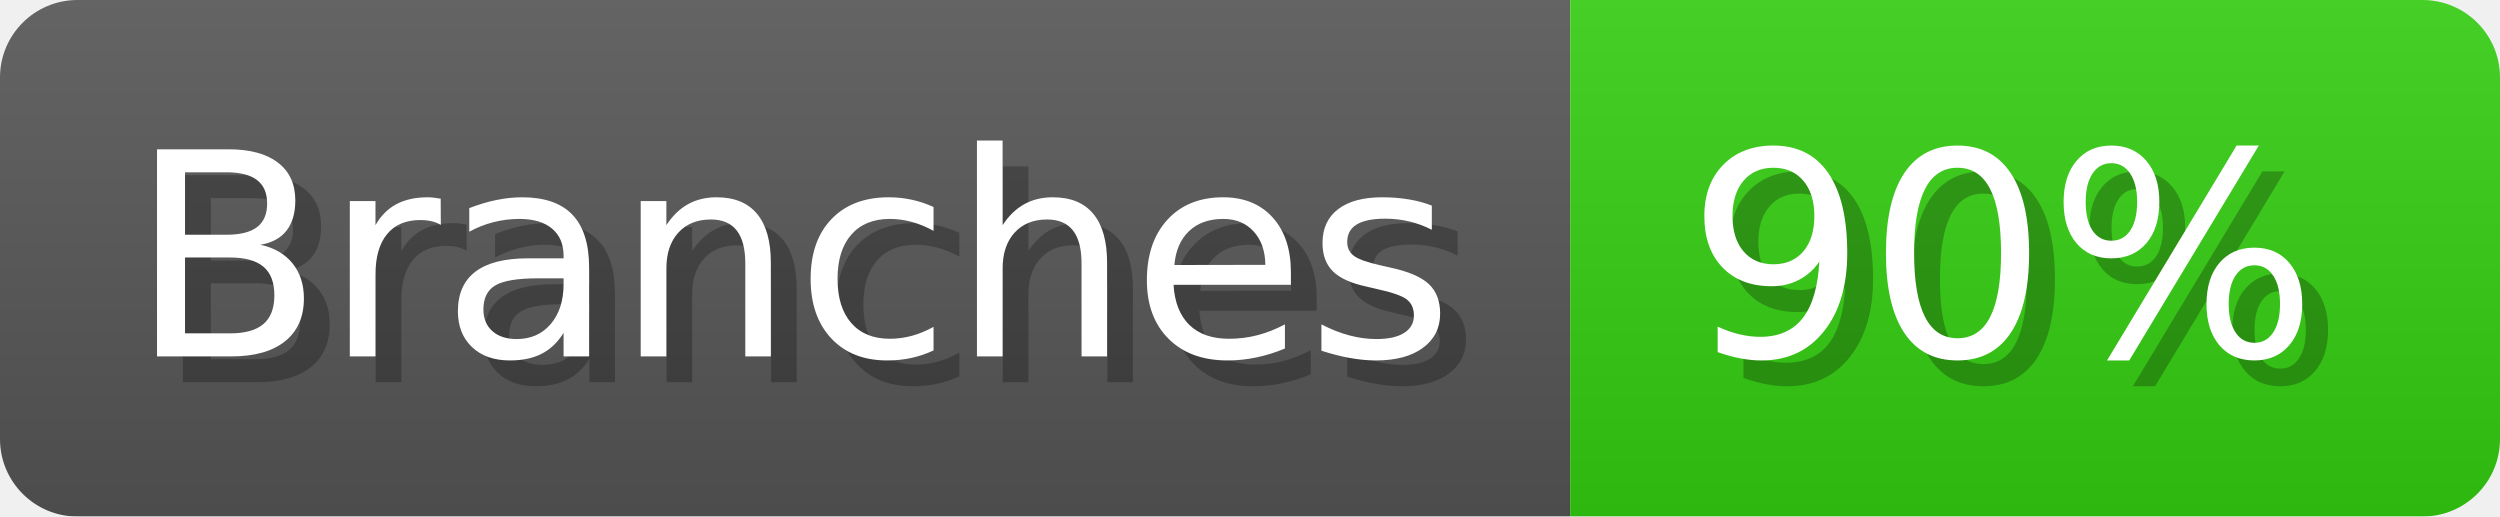
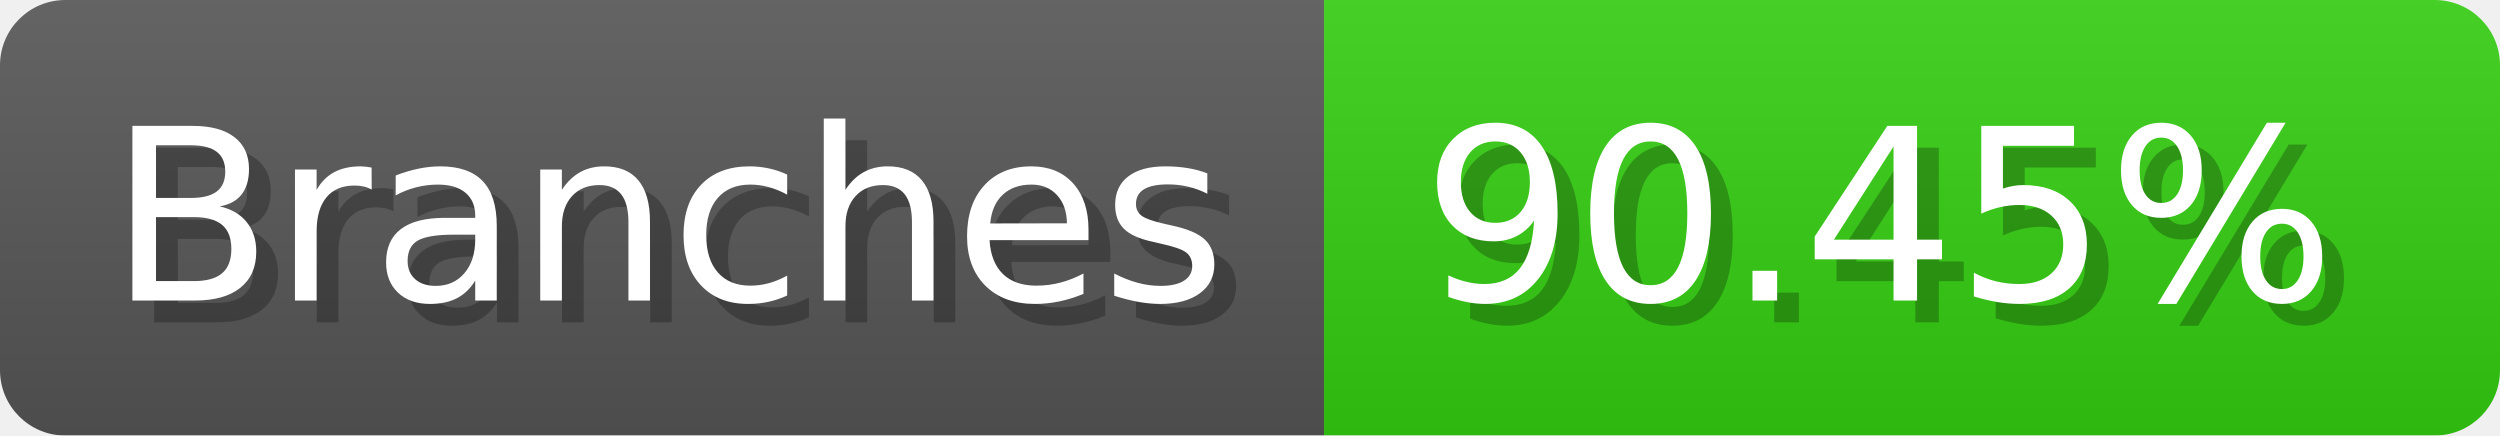
- <svg xmlns="http://www.w3.org/2000/svg" width="96.8" height="20" viewBox="0 0 968 200" role="img" aria-label="Branches: 90%">
+ <svg xmlns="http://www.w3.org/2000/svg" width="114.8" height="20" viewBox="0 0 1148 200" role="img" aria-label="Branches: 90.45%">
  <linearGradient id="a" x2="0" y2="100%">
    <stop offset="0" stop-opacity=".1" stop-color="#EEE" />
    <stop offset="1" stop-opacity=".1" />
  </linearGradient>
  <mask id="m">
-     <rect width="968" height="200" rx="30" fill="#FFF" />
+     <rect width="1148" height="200" rx="30" fill="#FFF" />
  </mask>
  <g mask="url(#m)">
    <rect width="608" height="200" fill="#555" />
-     <rect width="360" height="200" fill="#3C1" x="608" />
-     <rect width="968" height="200" fill="url(#a)" />
+     <rect width="540" height="200" fill="#3C1" x="608" />
+     <rect width="1148" height="200" fill="url(#a)" />
  </g>
  <g aria-hidden="true" fill="#fff" text-anchor="start" font-family="Verdana,DejaVu Sans,sans-serif" font-size="110">
    <text x="60" y="148" textLength="508" fill="#000" opacity="0.25">Branches</text>
    <text x="50" y="138" textLength="508">Branches</text>
-     <text x="663" y="148" textLength="260" fill="#000" opacity="0.25">90%</text>
-     <text x="653" y="138" textLength="260">90%</text>
+     <text x="663" y="148" textLength="440" fill="#000" opacity="0.25">90.45%</text>
+     <text x="653" y="138" textLength="440">90.45%</text>
  </g>
</svg>
